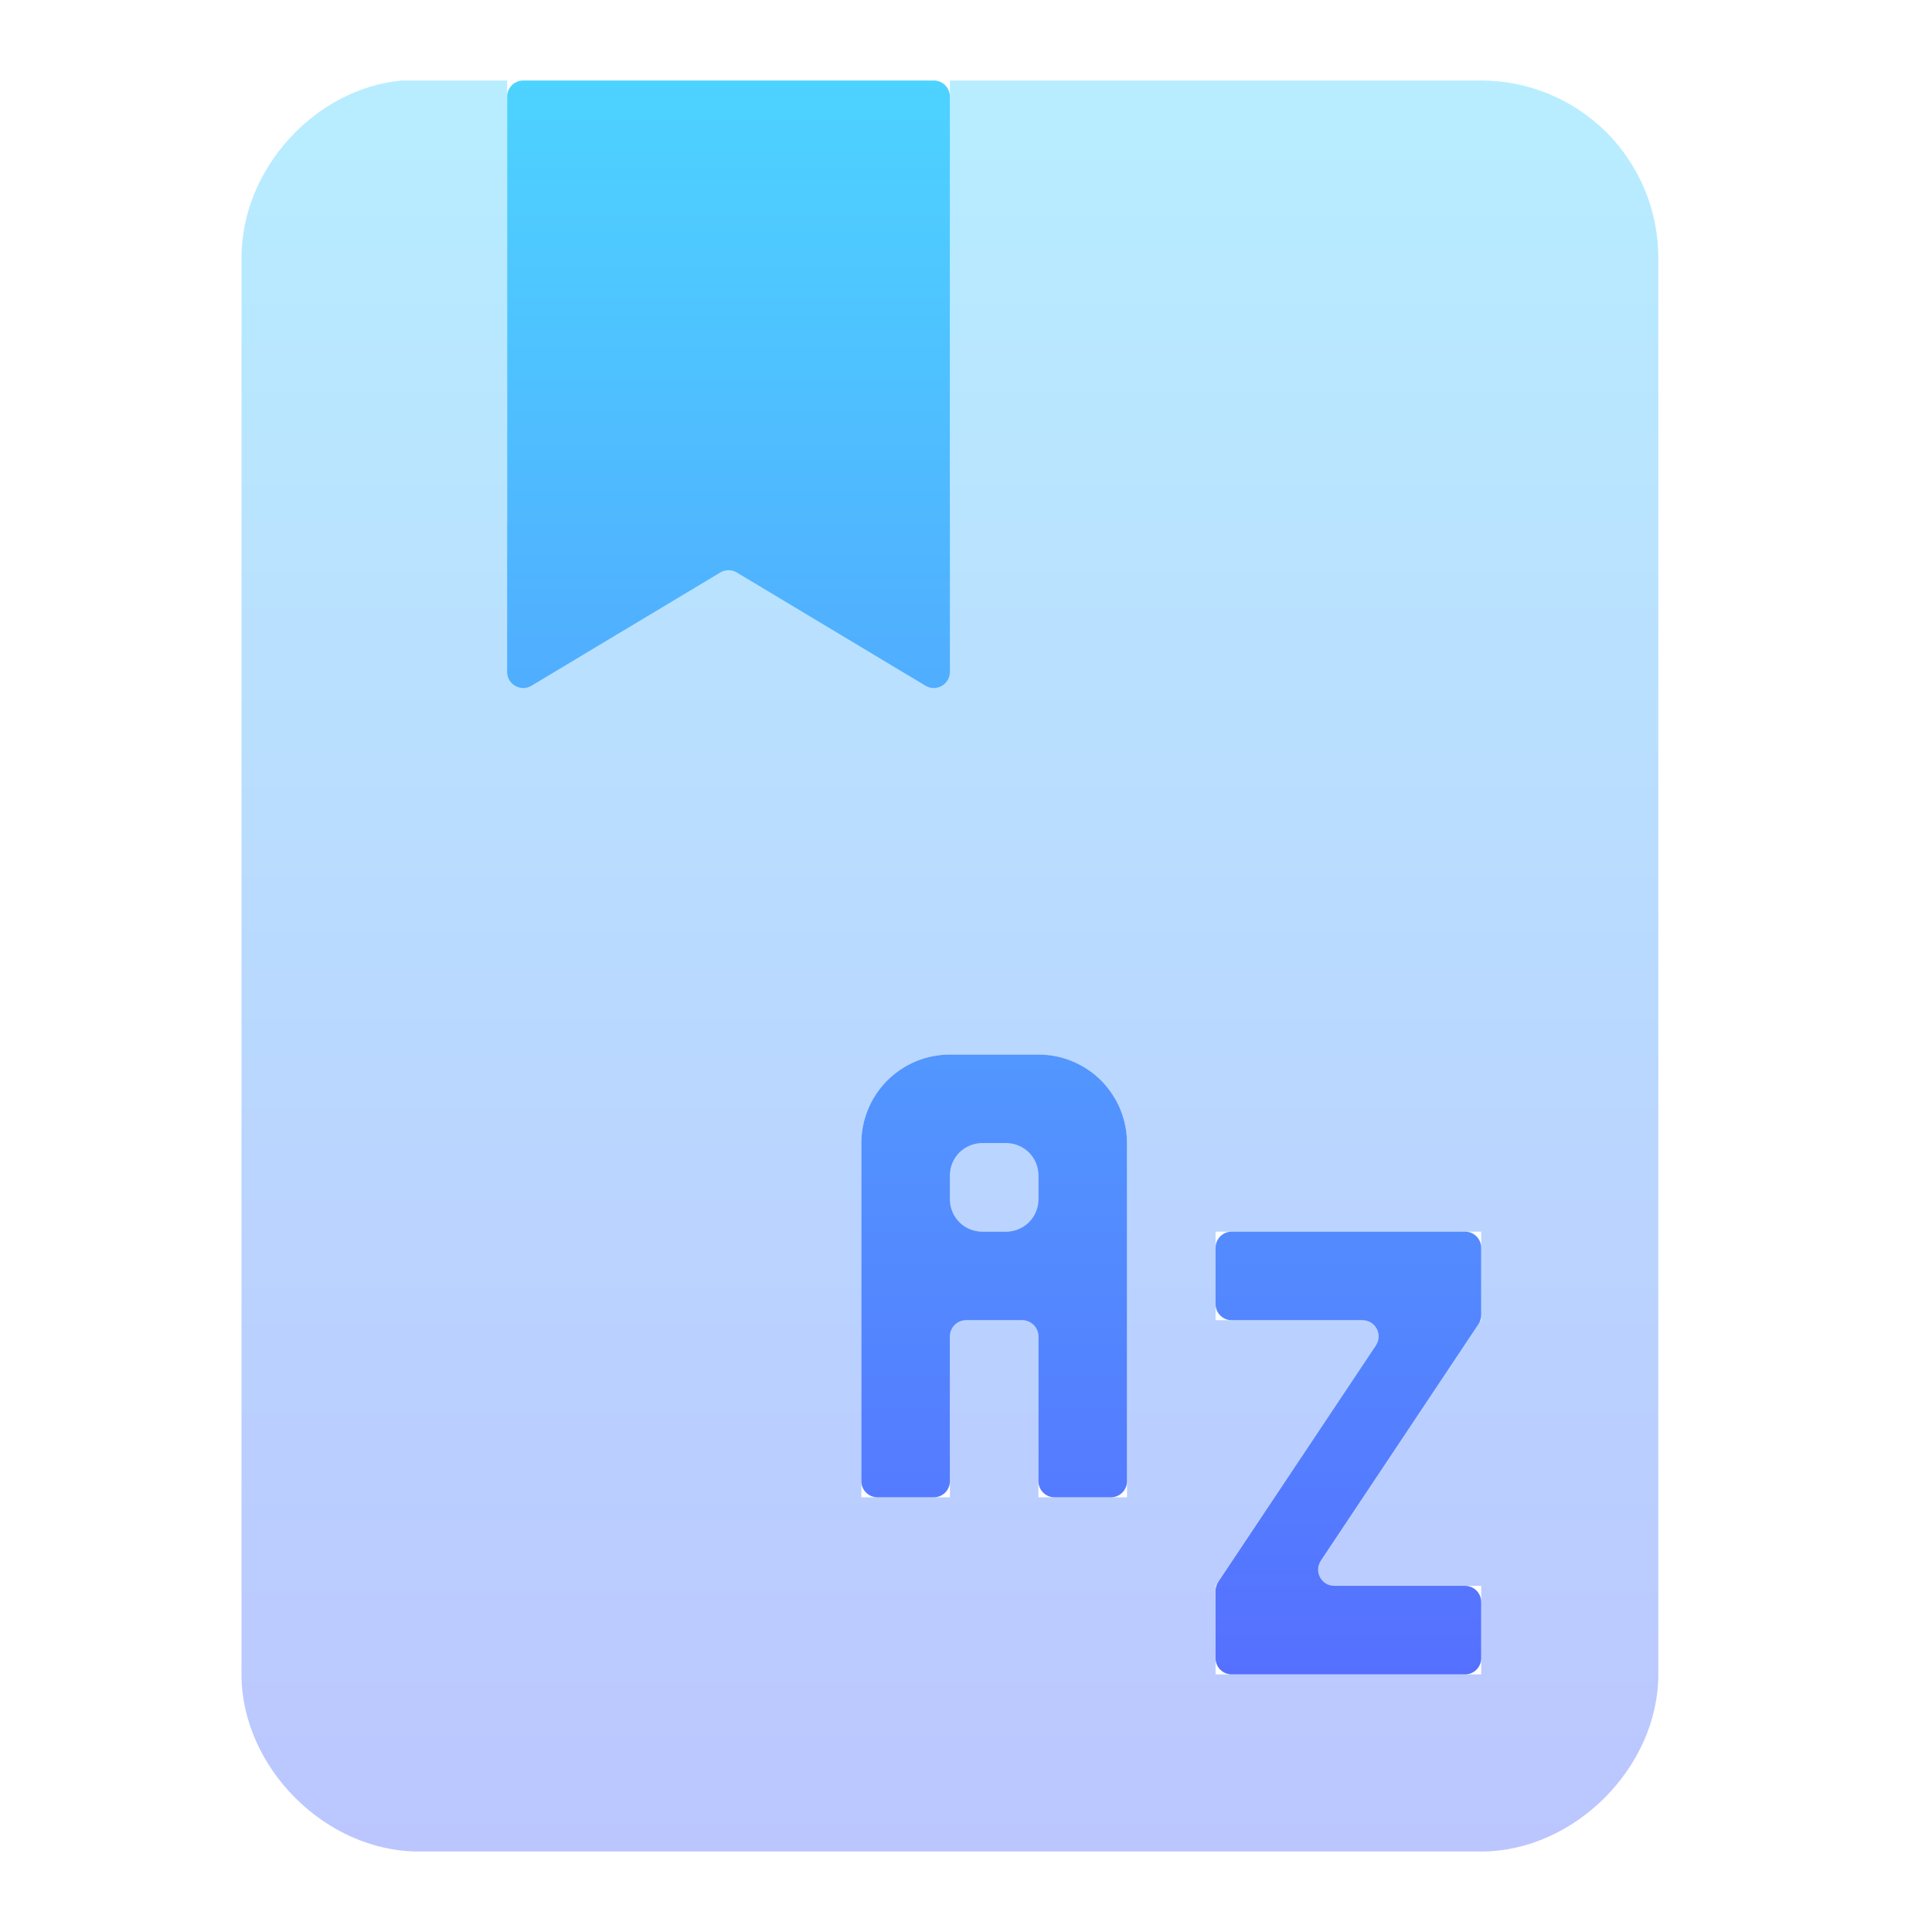
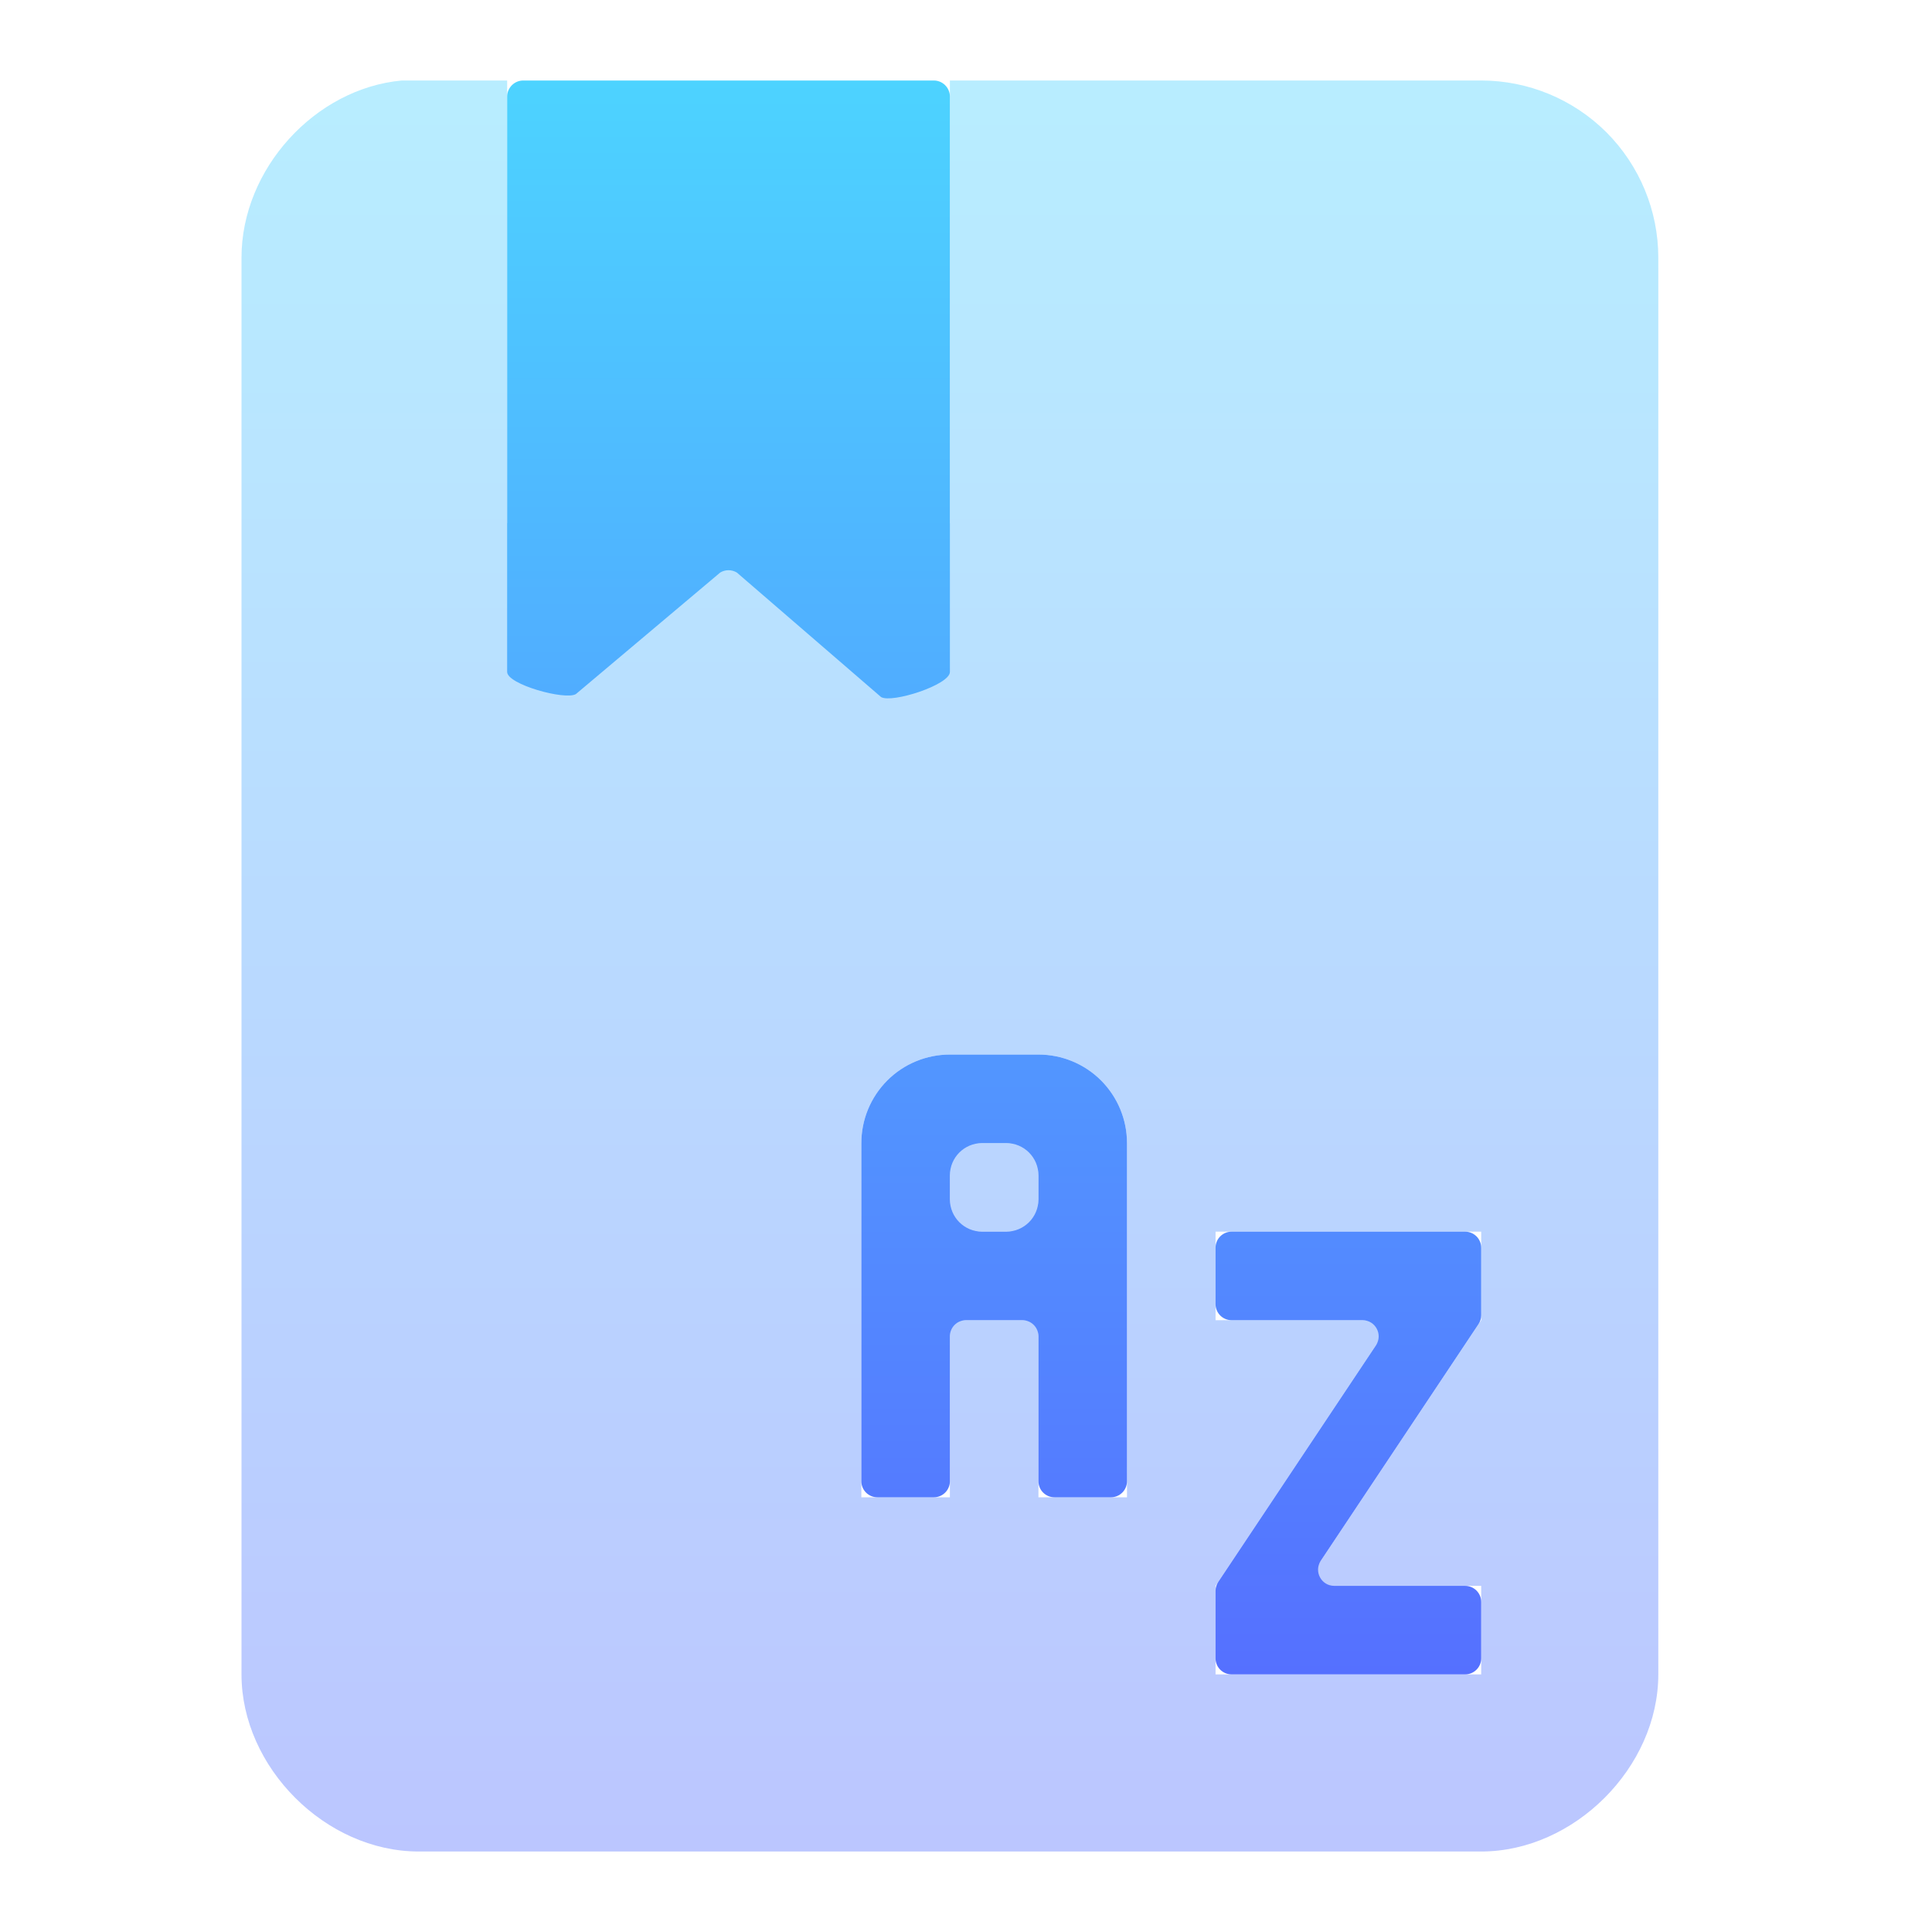
- <svg xmlns="http://www.w3.org/2000/svg" width="24" height="24" viewBox="0 0 24 24" fill="none">
-   <path opacity="0.4" d="M4.991 1C3.913 1.099 3 2.1 3 3.2V20.8C3 21.955 4.045 23 5.2 23H18.4C19.555 23 20.6 21.955 20.6 20.8V3.2C20.6 2.617 20.368 2.057 19.956 1.644C19.543 1.232 18.983 1 18.4 1H11.8V6.5L9.05 4.85L6.3 6.5V1H4.991ZM11.8 13.1H12.9C13.192 13.1 13.472 13.216 13.678 13.422C13.884 13.629 14 13.908 14 14.2V18.6H12.9V16.4H11.8V18.6H10.7V14.2C10.7 13.908 10.816 13.629 11.022 13.422C11.229 13.216 11.508 13.1 11.8 13.1ZM11.8 14.2V15.3H12.9V14.2H11.8ZM15.1 15.3H18.4V16.4L16.2 19.7H18.4V20.8H15.1V19.7L17.3 16.4H15.1V15.3Z" fill="url(#paint0_linear_38_306)" />
-   <path fill-rule="evenodd" clip-rule="evenodd" d="M11.8 8.347V1.2C11.8 1.09 11.71 1 11.6 1H6.5C6.39 1 6.3 1.09 6.3 1.2V8.347C6.3 8.502 6.47 8.598 6.603 8.518L8.947 7.112C9.01 7.074 9.09 7.074 9.153 7.112L11.497 8.518C11.63 8.598 11.8 8.502 11.8 8.347ZM12.9 13.1H11.8C11.508 13.1 11.229 13.216 11.022 13.422C10.816 13.629 10.7 13.908 10.7 14.2V18.4C10.7 18.511 10.79 18.6 10.9 18.6H11.6C11.71 18.6 11.8 18.511 11.8 18.4V16.6C11.8 16.489 11.889 16.4 12 16.4H12.7C12.81 16.4 12.9 16.489 12.9 16.6V18.4C12.9 18.511 12.989 18.6 13.1 18.6H13.8C13.91 18.6 14 18.511 14 18.4V14.2C14 13.908 13.884 13.629 13.678 13.422C13.472 13.216 13.192 13.1 12.9 13.1ZM15.3 15.3H18.2C18.31 15.3 18.4 15.389 18.4 15.5V16.339C18.4 16.379 18.388 16.418 18.366 16.45L16.407 19.389C16.319 19.522 16.414 19.7 16.574 19.7H18.2C18.31 19.7 18.4 19.79 18.4 19.9V20.6C18.4 20.71 18.31 20.8 18.2 20.8H15.3C15.19 20.8 15.1 20.71 15.1 20.6V19.761C15.1 19.721 15.112 19.683 15.134 19.65L17.093 16.711C17.181 16.578 17.086 16.4 16.926 16.4H15.3C15.19 16.4 15.1 16.311 15.1 16.2V15.5C15.1 15.389 15.19 15.3 15.3 15.3ZM12.2 14.2C11.979 14.2 11.8 14.379 11.8 14.6V14.9C11.8 15.121 11.979 15.3 12.2 15.3H12.5C12.721 15.3 12.9 15.121 12.9 14.9V14.6C12.9 14.379 12.721 14.2 12.5 14.2H12.2Z" fill="url(#paint1_linear_38_306)" />
-   <defs>
+ <svg xmlns="http://www.w3.org/2000/svg" width="24" height="24" viewBox="0 0 24 24" fill="none" version="1.1" id="svg5">
+   <path opacity="0.4" d="M4.991 1C3.913 1.099 3 2.1 3 3.2V20.8C3 21.955 4.045 23 5.2 23H18.4C19.555 23 20.6 21.955 20.6 20.8V3.2C20.6 2.617 20.368 2.057 19.956 1.644C19.543 1.232 18.983 1 18.4 1H11.8V6.5L9.05 4.85L6.3 6.5V1H4.991ZM11.8 13.1H12.9C13.192 13.1 13.472 13.216 13.678 13.422C13.884 13.629 14 13.908 14 14.2V18.6H12.9V16.4H11.8V18.6H10.7V14.2C10.7 13.908 10.816 13.629 11.022 13.422C11.229 13.216 11.508 13.1 11.8 13.1ZM11.8 14.2V15.3H12.9V14.2H11.8ZM15.1 15.3H18.4V16.4L16.2 19.7H18.4V20.8H15.1V19.7L17.3 16.4H15.1V15.3Z" fill="url(#paint0_linear_38_306)" id="path1" />
+   <path fill-rule="evenodd" clip-rule="evenodd" d="M 11.8,8.347 V 1.2 C 11.8,1.09 11.71,1 11.6,1 H 6.5 c -0.11,0 -0.2,0.09 -0.2,0.2 v 7.147 c 0,0.155 0.721,0.355 0.854,0.275 L 8.947,7.112 c 0.063,-0.038 0.142,-0.038 0.206,0 l 1.792,1.547 C 11.078,8.739 11.8,8.508 11.8,8.347 Z M 12.9,13.1 h -1.1 c -0.292,0 -0.572,0.116 -0.778,0.322 C 10.816,13.629 10.7,13.908 10.7,14.2 v 4.2 c 0,0.111 0.089,0.2 0.2,0.2 h 0.7 c 0.11,0 0.2,-0.089 0.2,-0.2 v -1.8 c 0,-0.111 0.089,-0.2 0.2,-0.2 h 0.7 c 0.11,0 0.2,0.089 0.2,0.2 v 1.8 c 0,0.111 0.089,0.2 0.2,0.2 h 0.7 c 0.11,0 0.2,-0.089 0.2,-0.2 V 14.2 C 14,13.908 13.884,13.629 13.678,13.422 13.472,13.216 13.192,13.1 12.9,13.1 Z m 2.4,2.2 h 2.9 c 0.11,0 0.2,0.089 0.2,0.2 v 0.839 c 0,0.04 -0.012,0.078 -0.034,0.111 l -1.959,2.939 C 16.319,19.522 16.414,19.7 16.574,19.7 H 18.2 c 0.11,0 0.2,0.089 0.2,0.2 v 0.7 c 0,0.111 -0.09,0.2 -0.2,0.2 h -2.9 c -0.111,0 -0.2,-0.089 -0.2,-0.2 v -0.839 c 0,-0.04 0.012,-0.078 0.034,-0.111 l 1.959,-2.939 C 17.181,16.578 17.086,16.4 16.926,16.4 H 15.3 c -0.111,0 -0.2,-0.089 -0.2,-0.2 v -0.7 c 0,-0.111 0.089,-0.2 0.2,-0.2 z m -3.1,-1.1 c -0.221,0 -0.4,0.179 -0.4,0.4 v 0.3 c 0,0.221 0.179,0.4 0.4,0.4 h 0.3 c 0.221,0 0.4,-0.179 0.4,-0.4 v -0.3 c 0,-0.221 -0.179,-0.4 -0.4,-0.4 z" fill="url(#paint1_linear_38_306)" id="path2" />
+   <defs id="defs5">
    <linearGradient id="paint0_linear_38_306" x1="11.8" y1="23" x2="11.8" y2="1" gradientUnits="userSpaceOnUse">
-       <stop stop-color="#5570FF" />
-       <stop offset="1" stop-color="#4DD3FF" />
+       <stop stop-color="#5570FF" id="stop2" />
+       <stop offset="1" stop-color="#4DD3FF" id="stop3" />
    </linearGradient>
    <linearGradient id="paint1_linear_38_306" x1="12.35" y1="20.8" x2="12.35" y2="1" gradientUnits="userSpaceOnUse">
-       <stop stop-color="#5570FF" />
-       <stop offset="1" stop-color="#4DD3FF" />
+       <stop stop-color="#5570FF" id="stop4" />
+       <stop offset="1" stop-color="#4DD3FF" id="stop5" />
    </linearGradient>
  </defs>
</svg>
